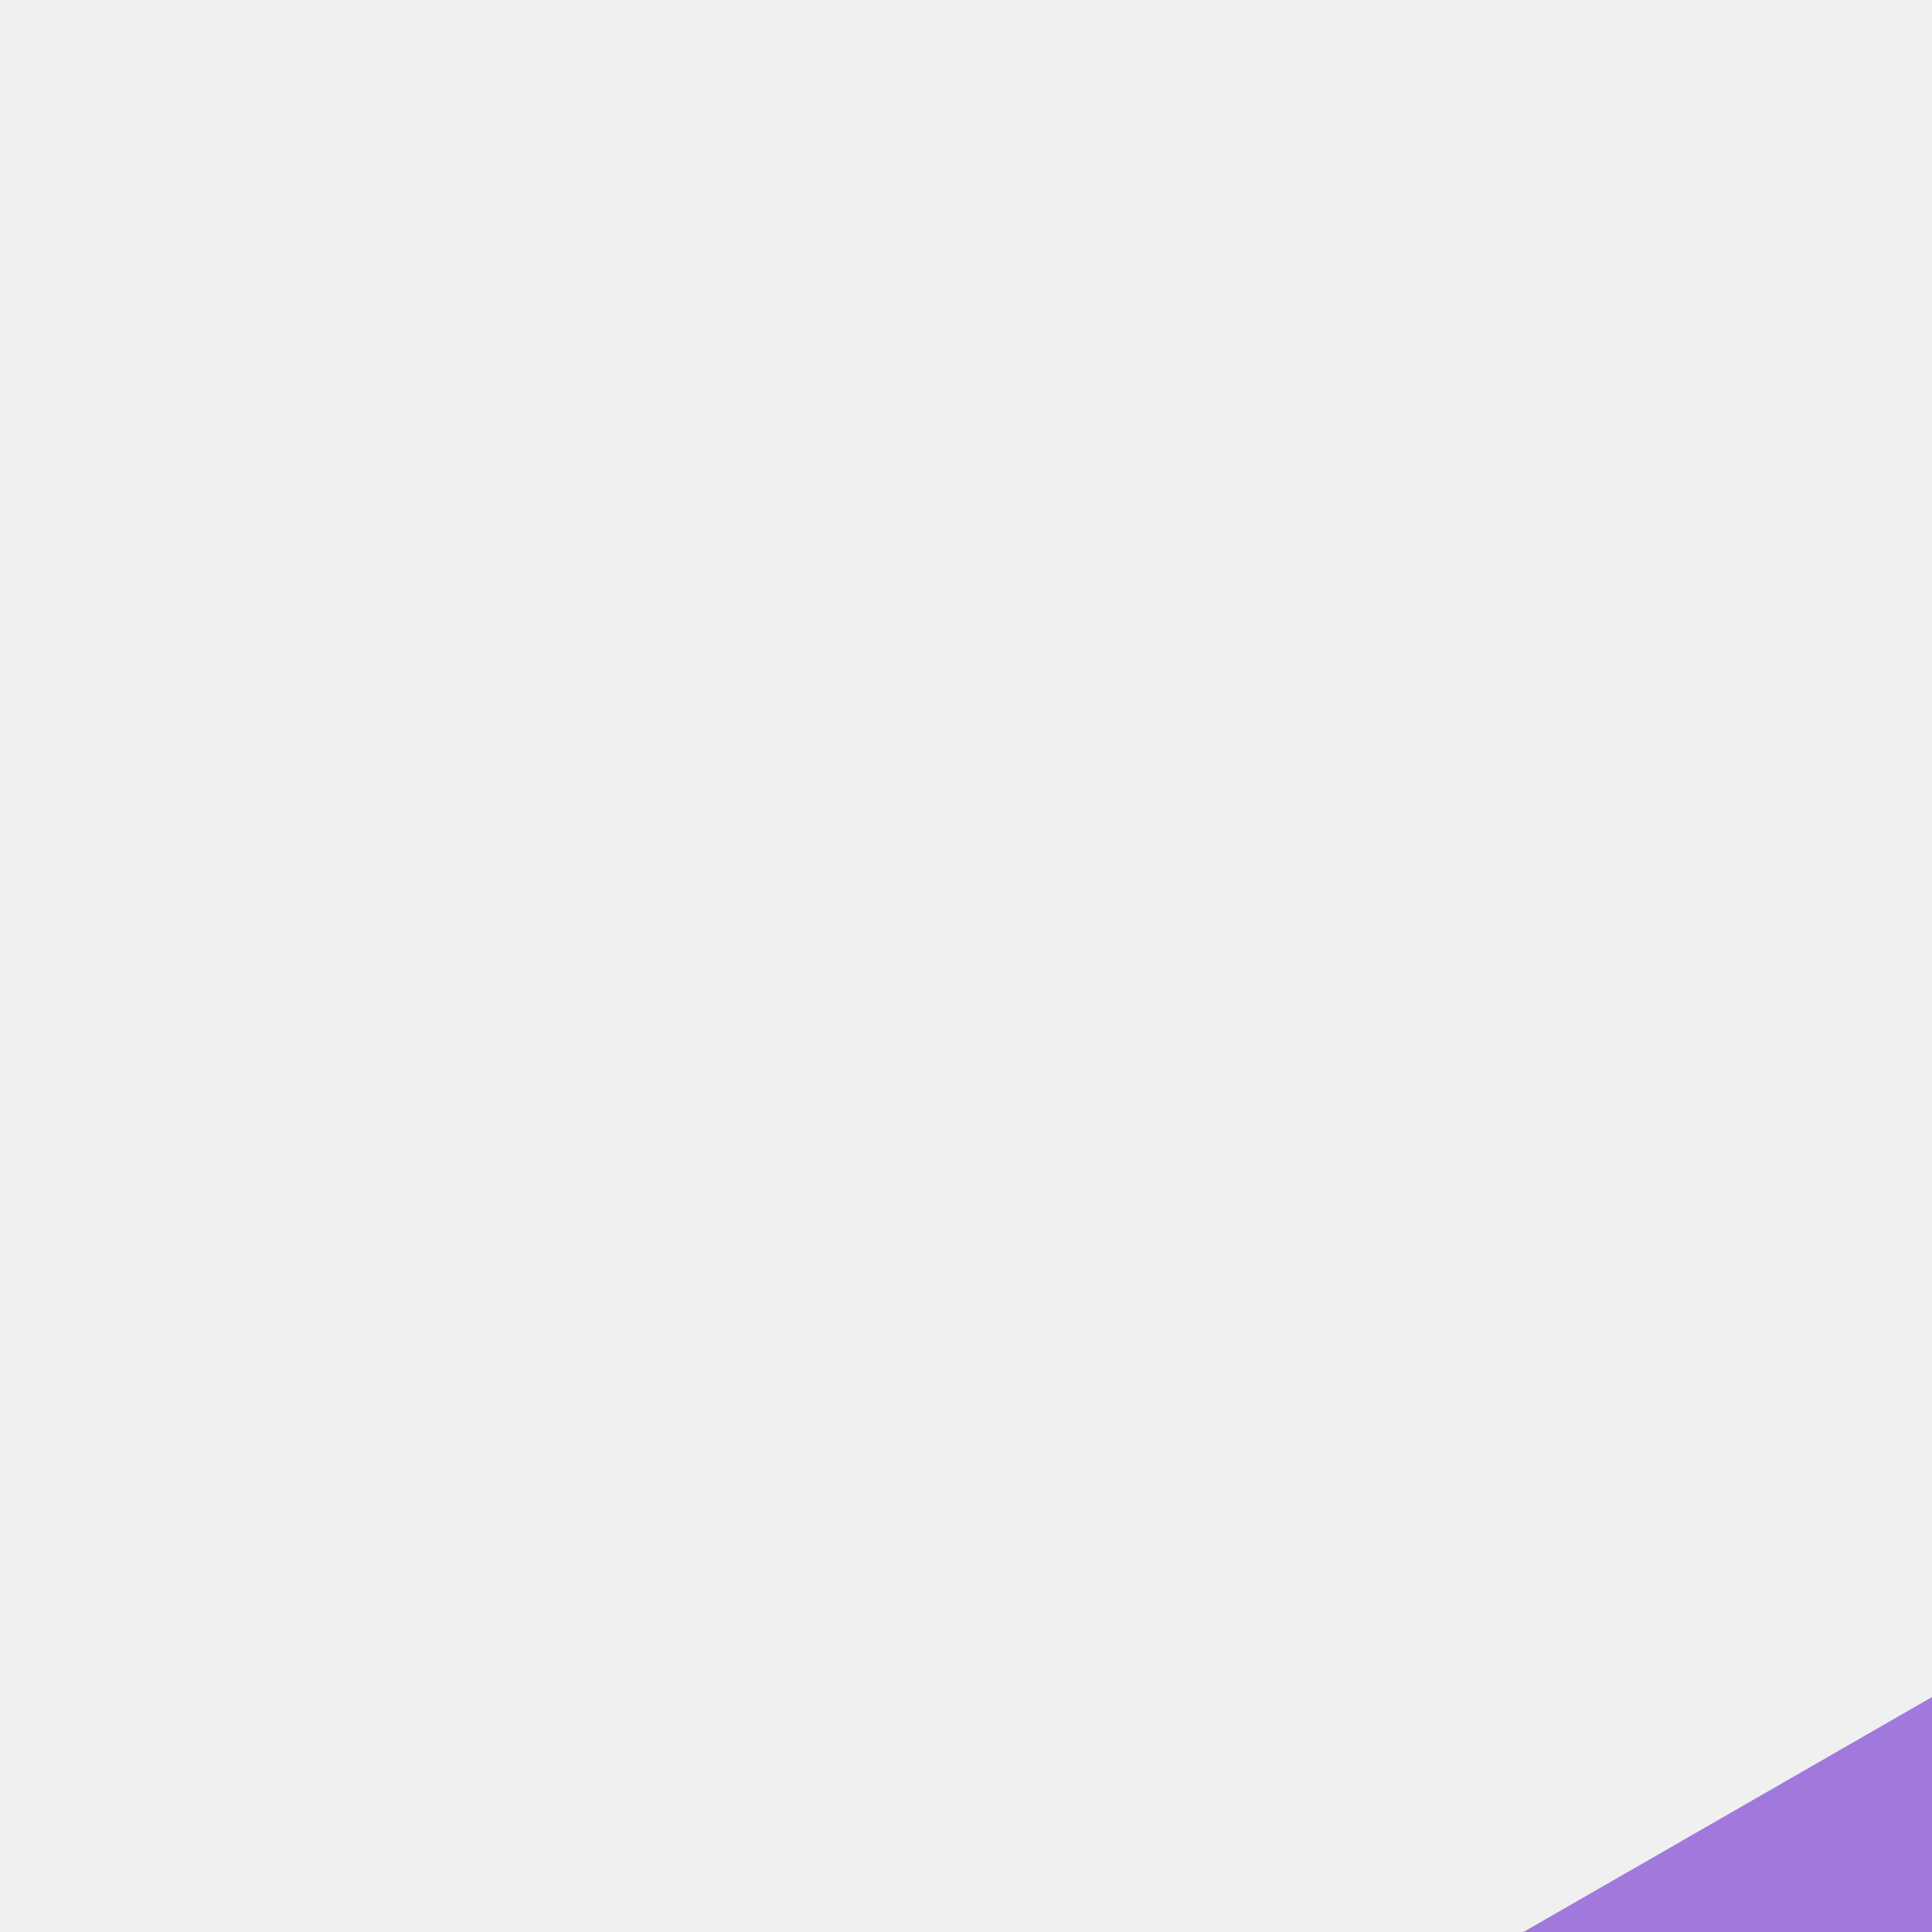
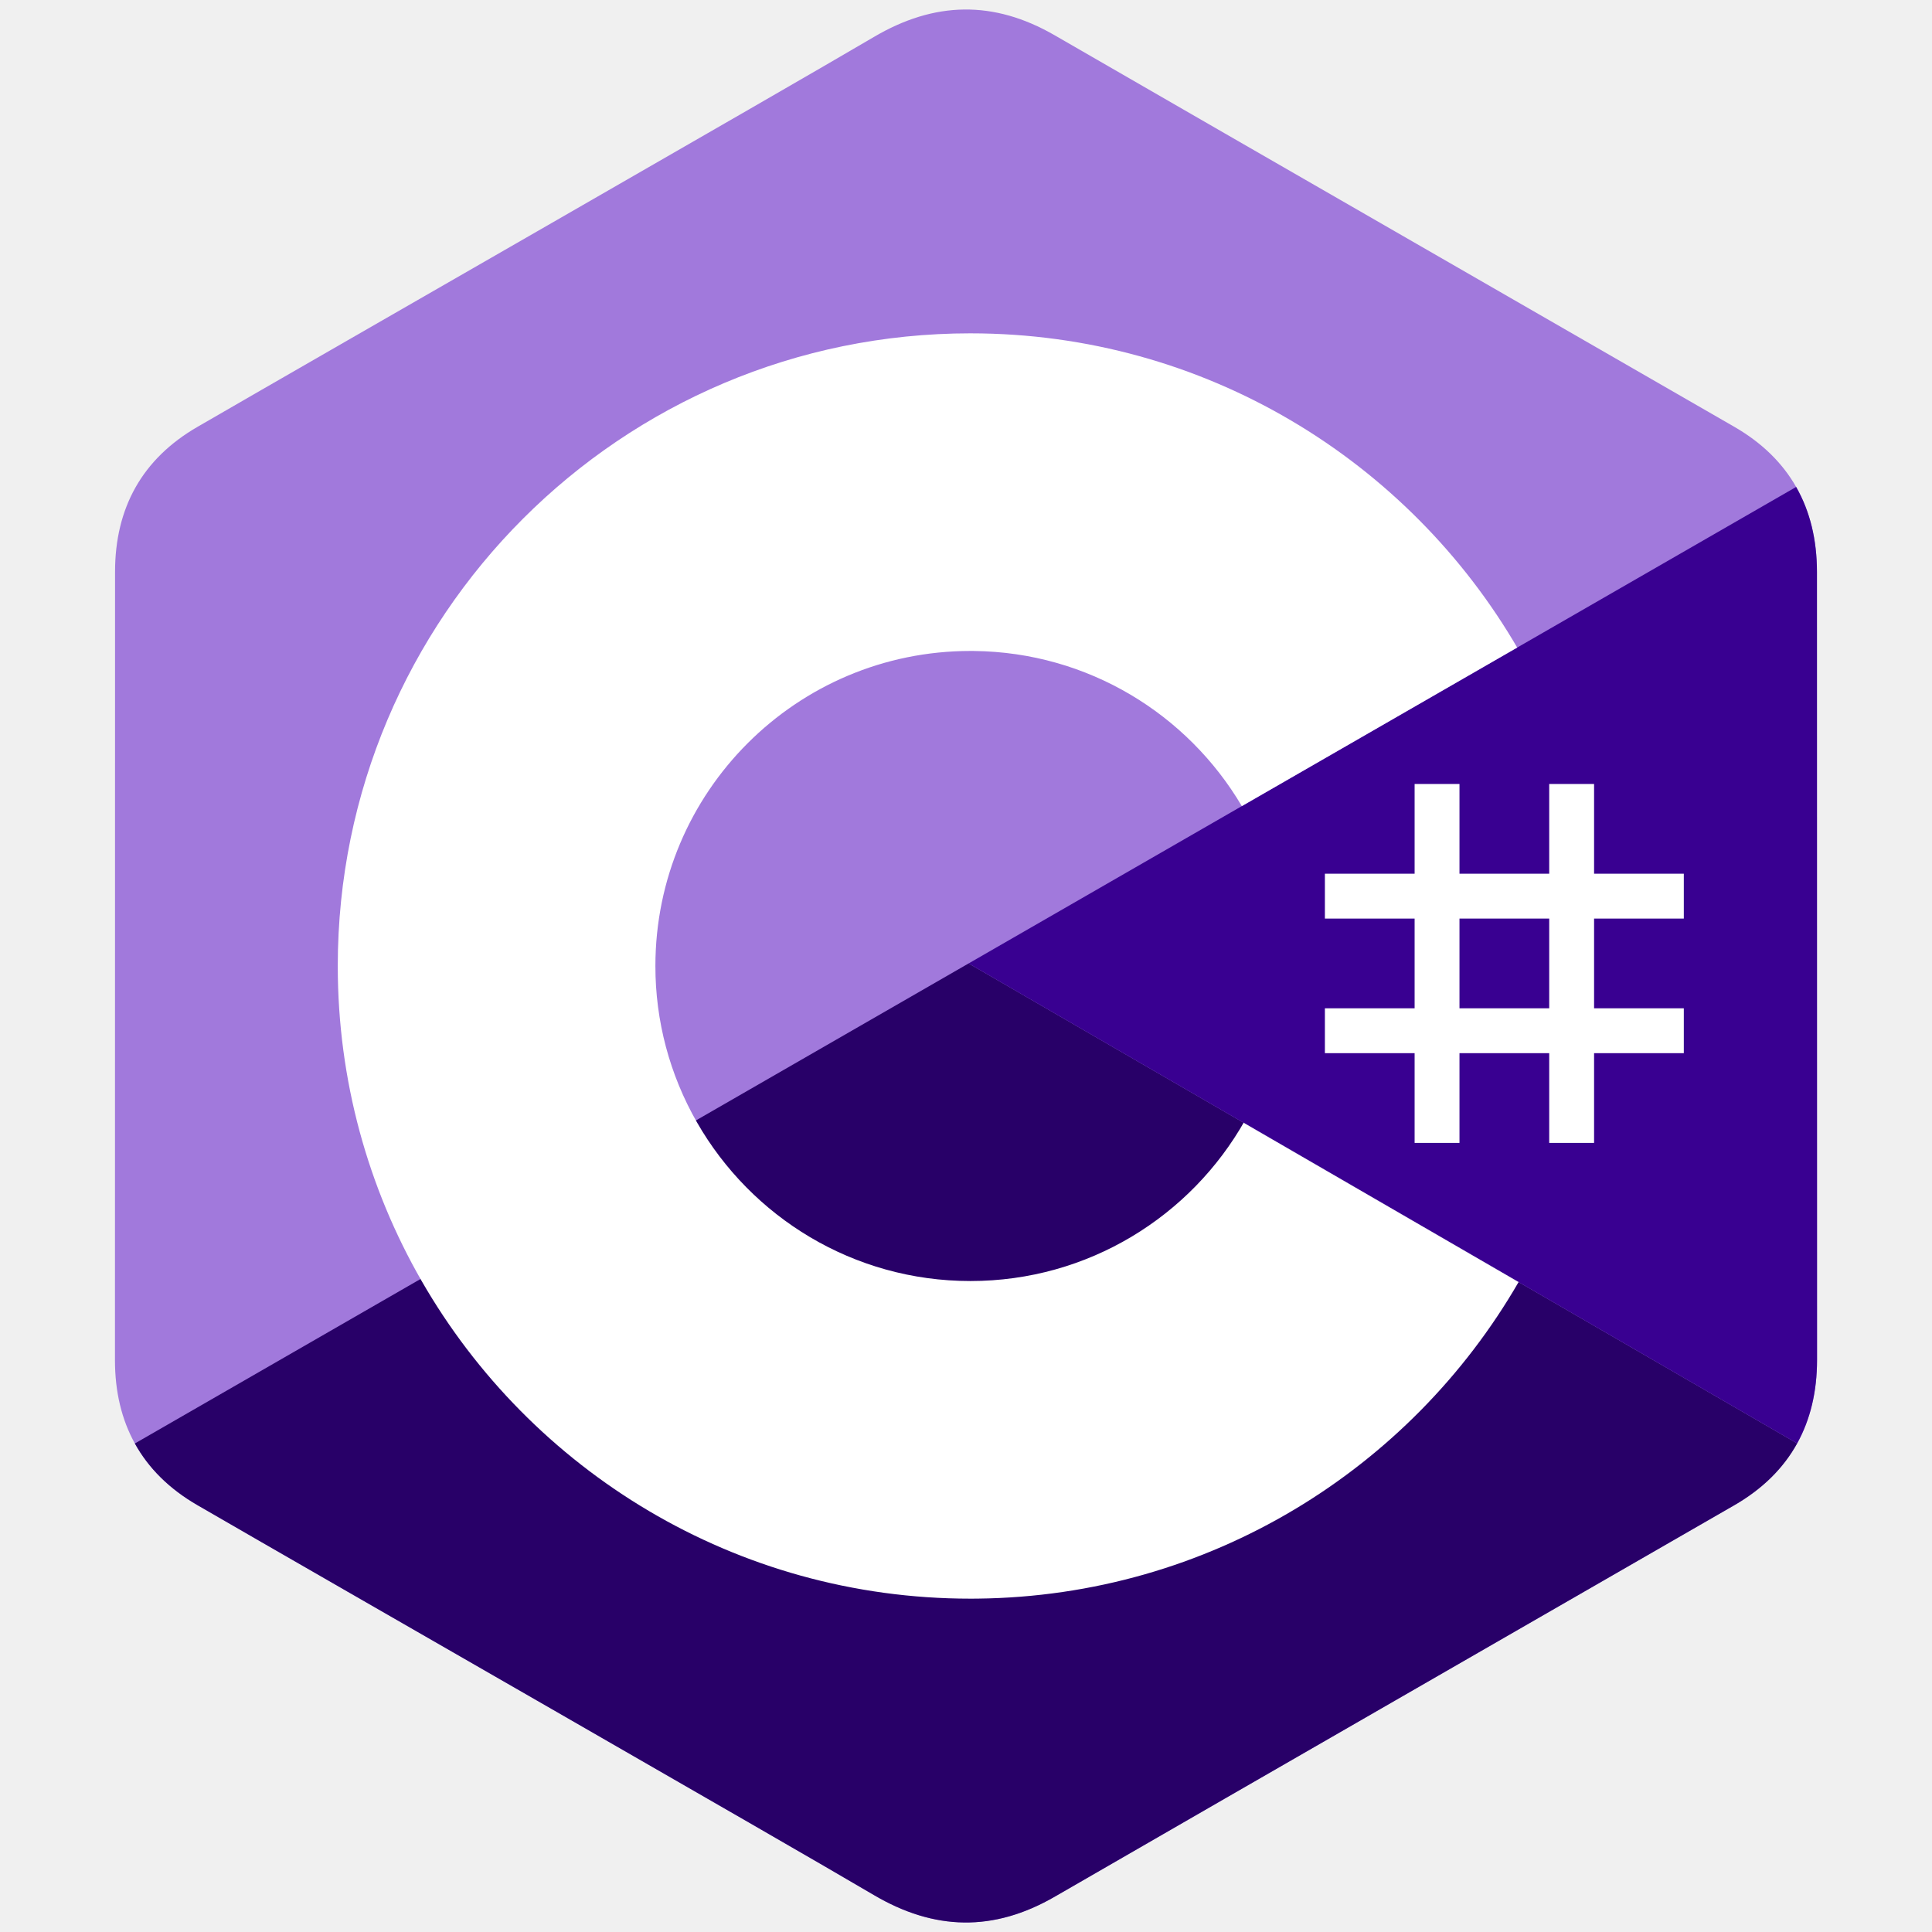
- <svg xmlns="http://www.w3.org/2000/svg" viewBox="0 0 48 48" width="48px" height="48px">
+ <svg xmlns="http://www.w3.org/2000/svg" viewBox="0 -1.428 255.582 290.108" width="48px" height="48px">
  <path d="m255.569 84.452c-.002-4.83-1.035-9.098-3.124-12.76-2.052-3.603-5.125-6.622-9.247-9.009-34.025-19.619-68.083-39.178-102.097-58.817-9.17-5.294-18.061-5.1-27.163.27-13.543 7.986-81.348 46.833-101.553 58.536-8.321 4.818-12.37 12.19-12.372 21.771-.013 39.455 0 78.91-.013 118.365 0 4.724.991 8.91 2.988 12.517 2.053 3.711 5.169 6.813 9.386 9.254 20.206 11.703 88.02 50.547 101.56 58.536 9.106 5.373 17.997 5.565 27.17.27 34.015-19.64 68.075-39.199 102.105-58.818 4.217-2.44 7.333-5.544 9.386-9.252 1.994-3.608 2.987-7.793 2.987-12.518 0 0 0-78.889-.013-118.345" fill="#a179dc" />
  <path d="m128.182 143.241-125.194 72.084c2.053 3.711 5.169 6.813 9.386 9.254 20.206 11.703 88.02 50.547 101.56 58.536 9.106 5.373 17.997 5.565 27.17.27 34.015-19.64 68.075-39.199 102.105-58.818 4.217-2.44 7.333-5.544 9.386-9.252z" fill="#280068" />
  <path d="m255.569 84.452c-.002-4.83-1.035-9.098-3.124-12.76l-124.263 71.55 124.413 72.073c1.994-3.608 2.985-7.793 2.987-12.518 0 0 0-78.889-.013-118.345" fill="#390091" />
  <g fill="#fff">
    <path d="m201.892 116.294v13.474h13.474v-13.474h6.737v13.474h13.474v6.737h-13.474v13.473h13.474v6.737h-13.474v13.474h-6.737v-13.474h-13.474v13.474h-6.737v-13.474h-13.473v-6.737h13.473v-13.473h-13.473v-6.737h13.473v-13.474zm13.474 20.21h-13.474v13.474h13.474z" />
    <path d="m128.457 48.626c35.144 0 65.827 19.086 82.262 47.456l-.16-.273-41.35 23.808c-8.146-13.793-23.08-23.102-40.213-23.294l-.54-.003c-26.125 0-47.305 21.18-47.305 47.305a47.08 47.08 0 0 0 6.239 23.47c8.154 14.235 23.483 23.836 41.067 23.836 17.693 0 33.109-9.723 41.221-24.11l-.197.345 41.287 23.918c-16.255 28.13-46.518 47.157-81.253 47.536l-1.058.006c-35.255 0-66.025-19.204-82.419-47.724-8.003-13.923-12.582-30.064-12.582-47.277 0-52.466 42.532-95 95-95z" />
  </g>
</svg>
